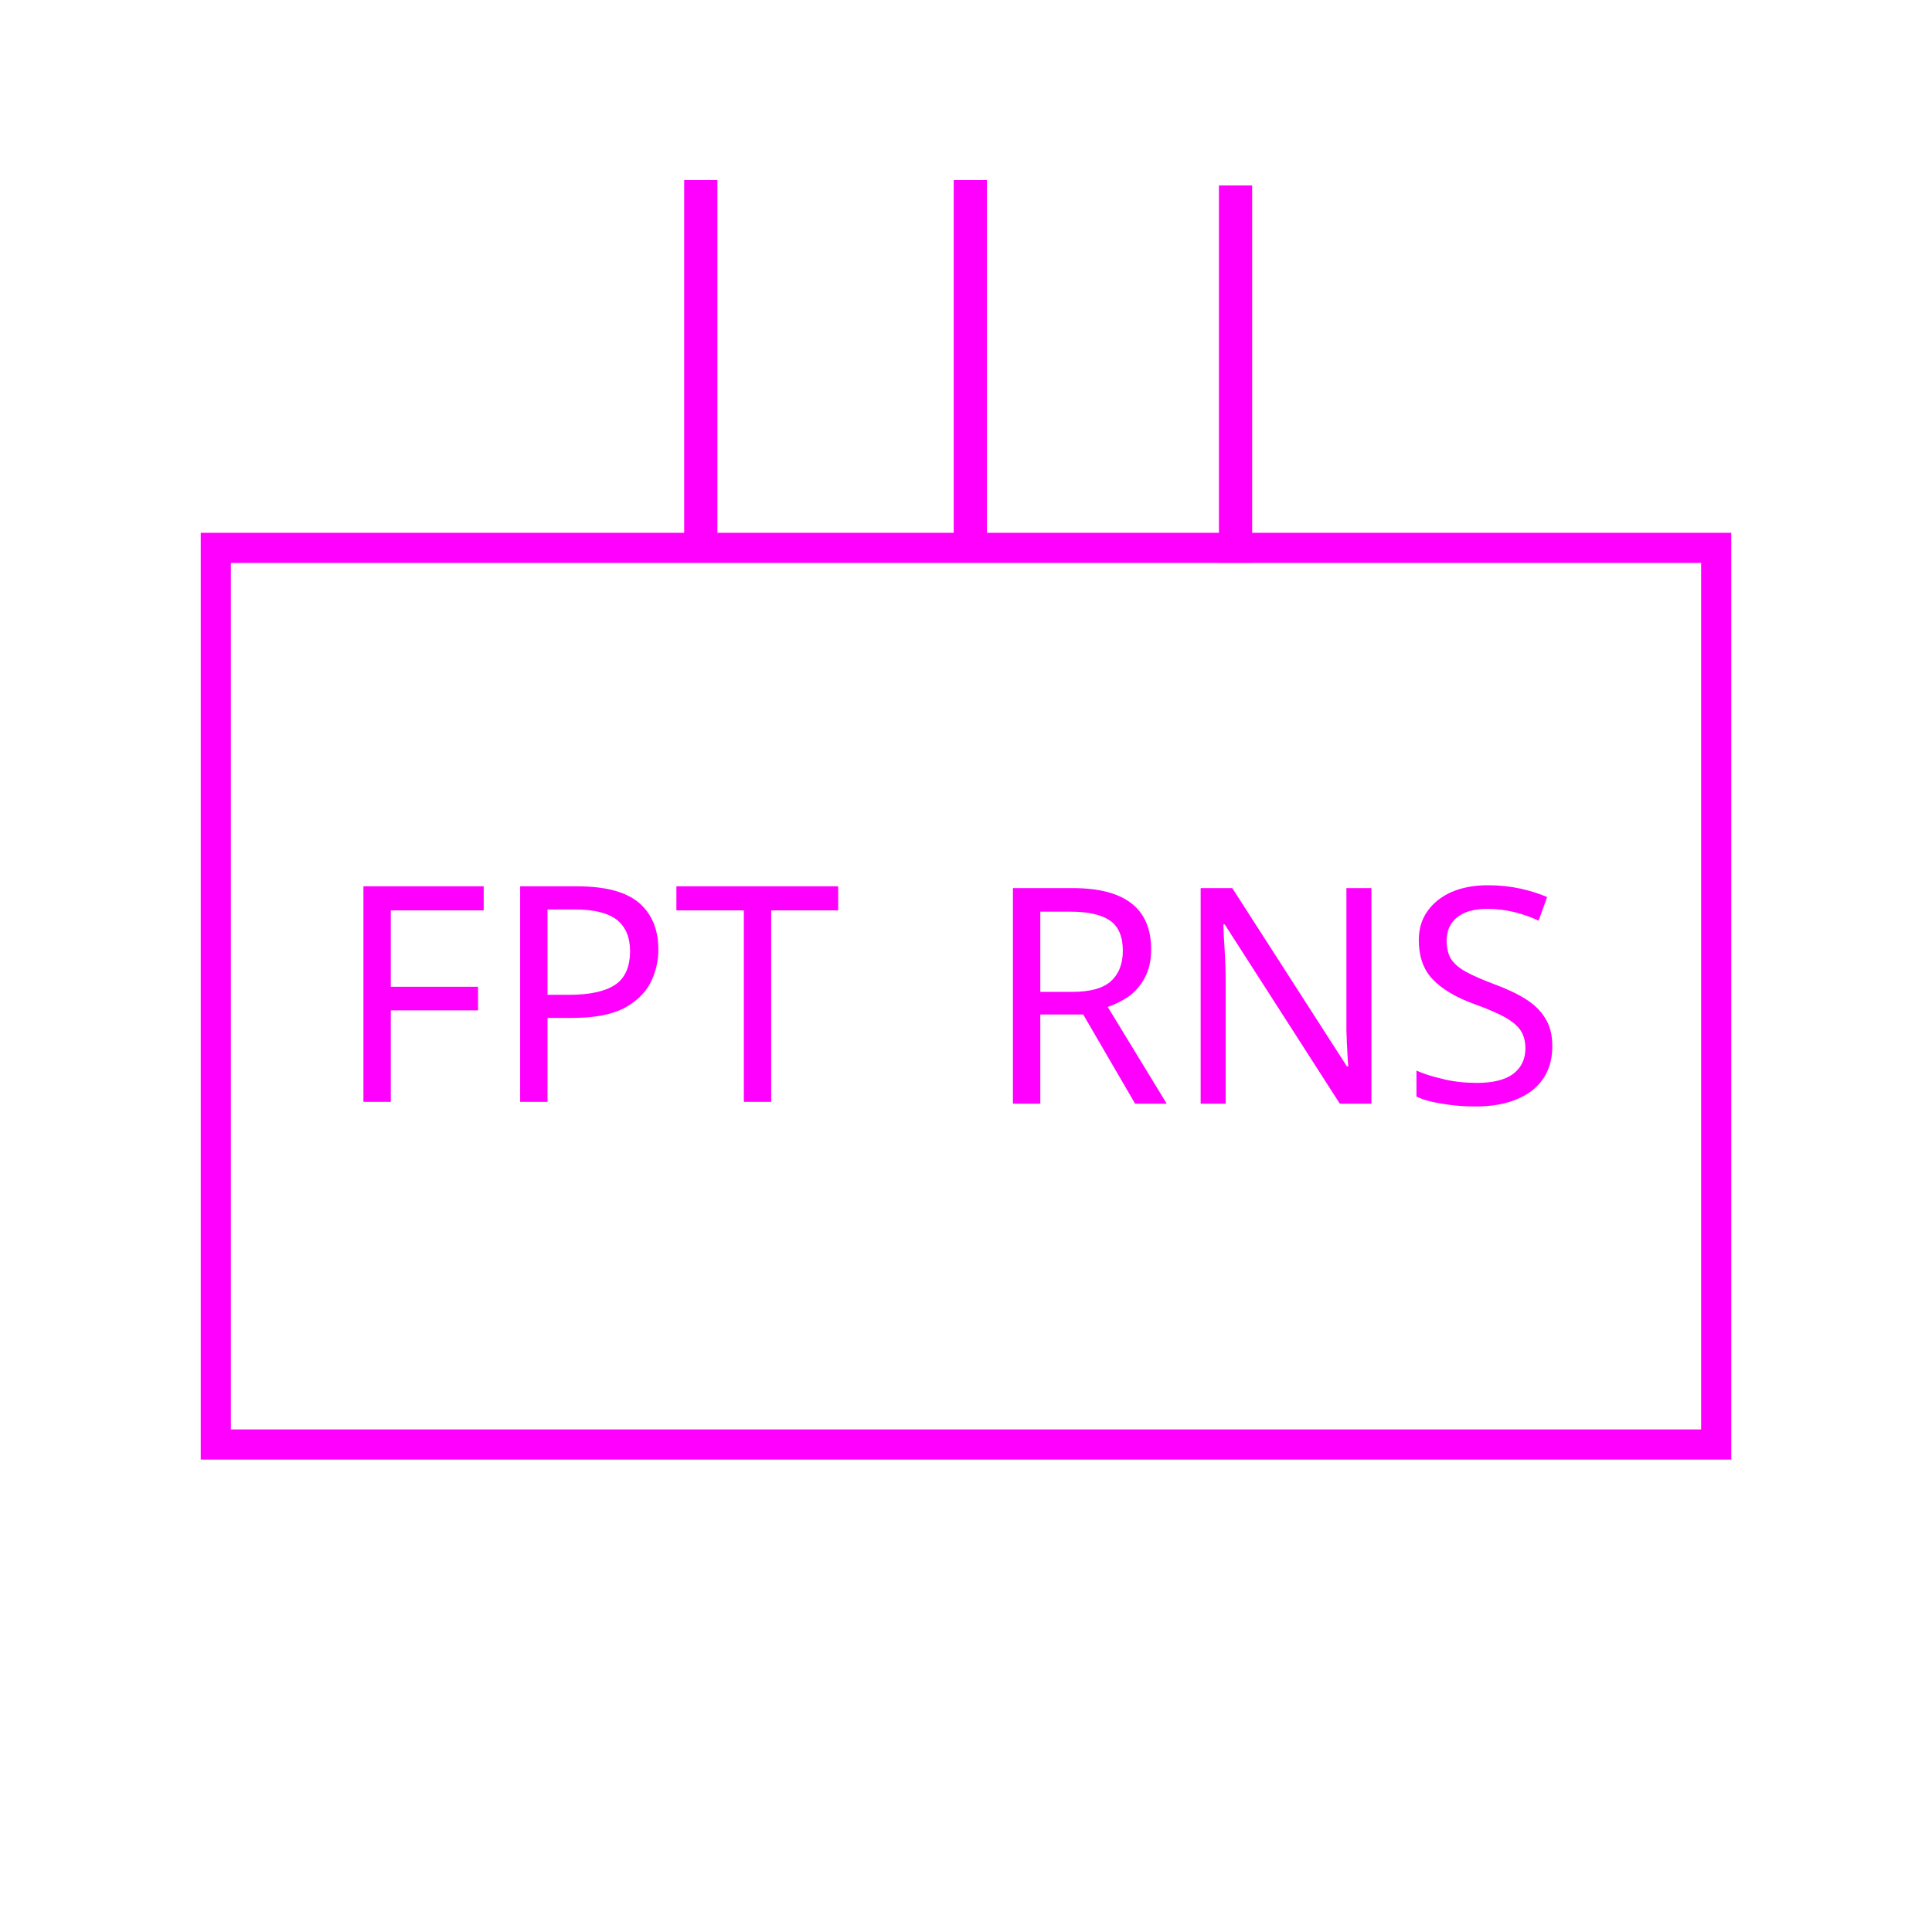
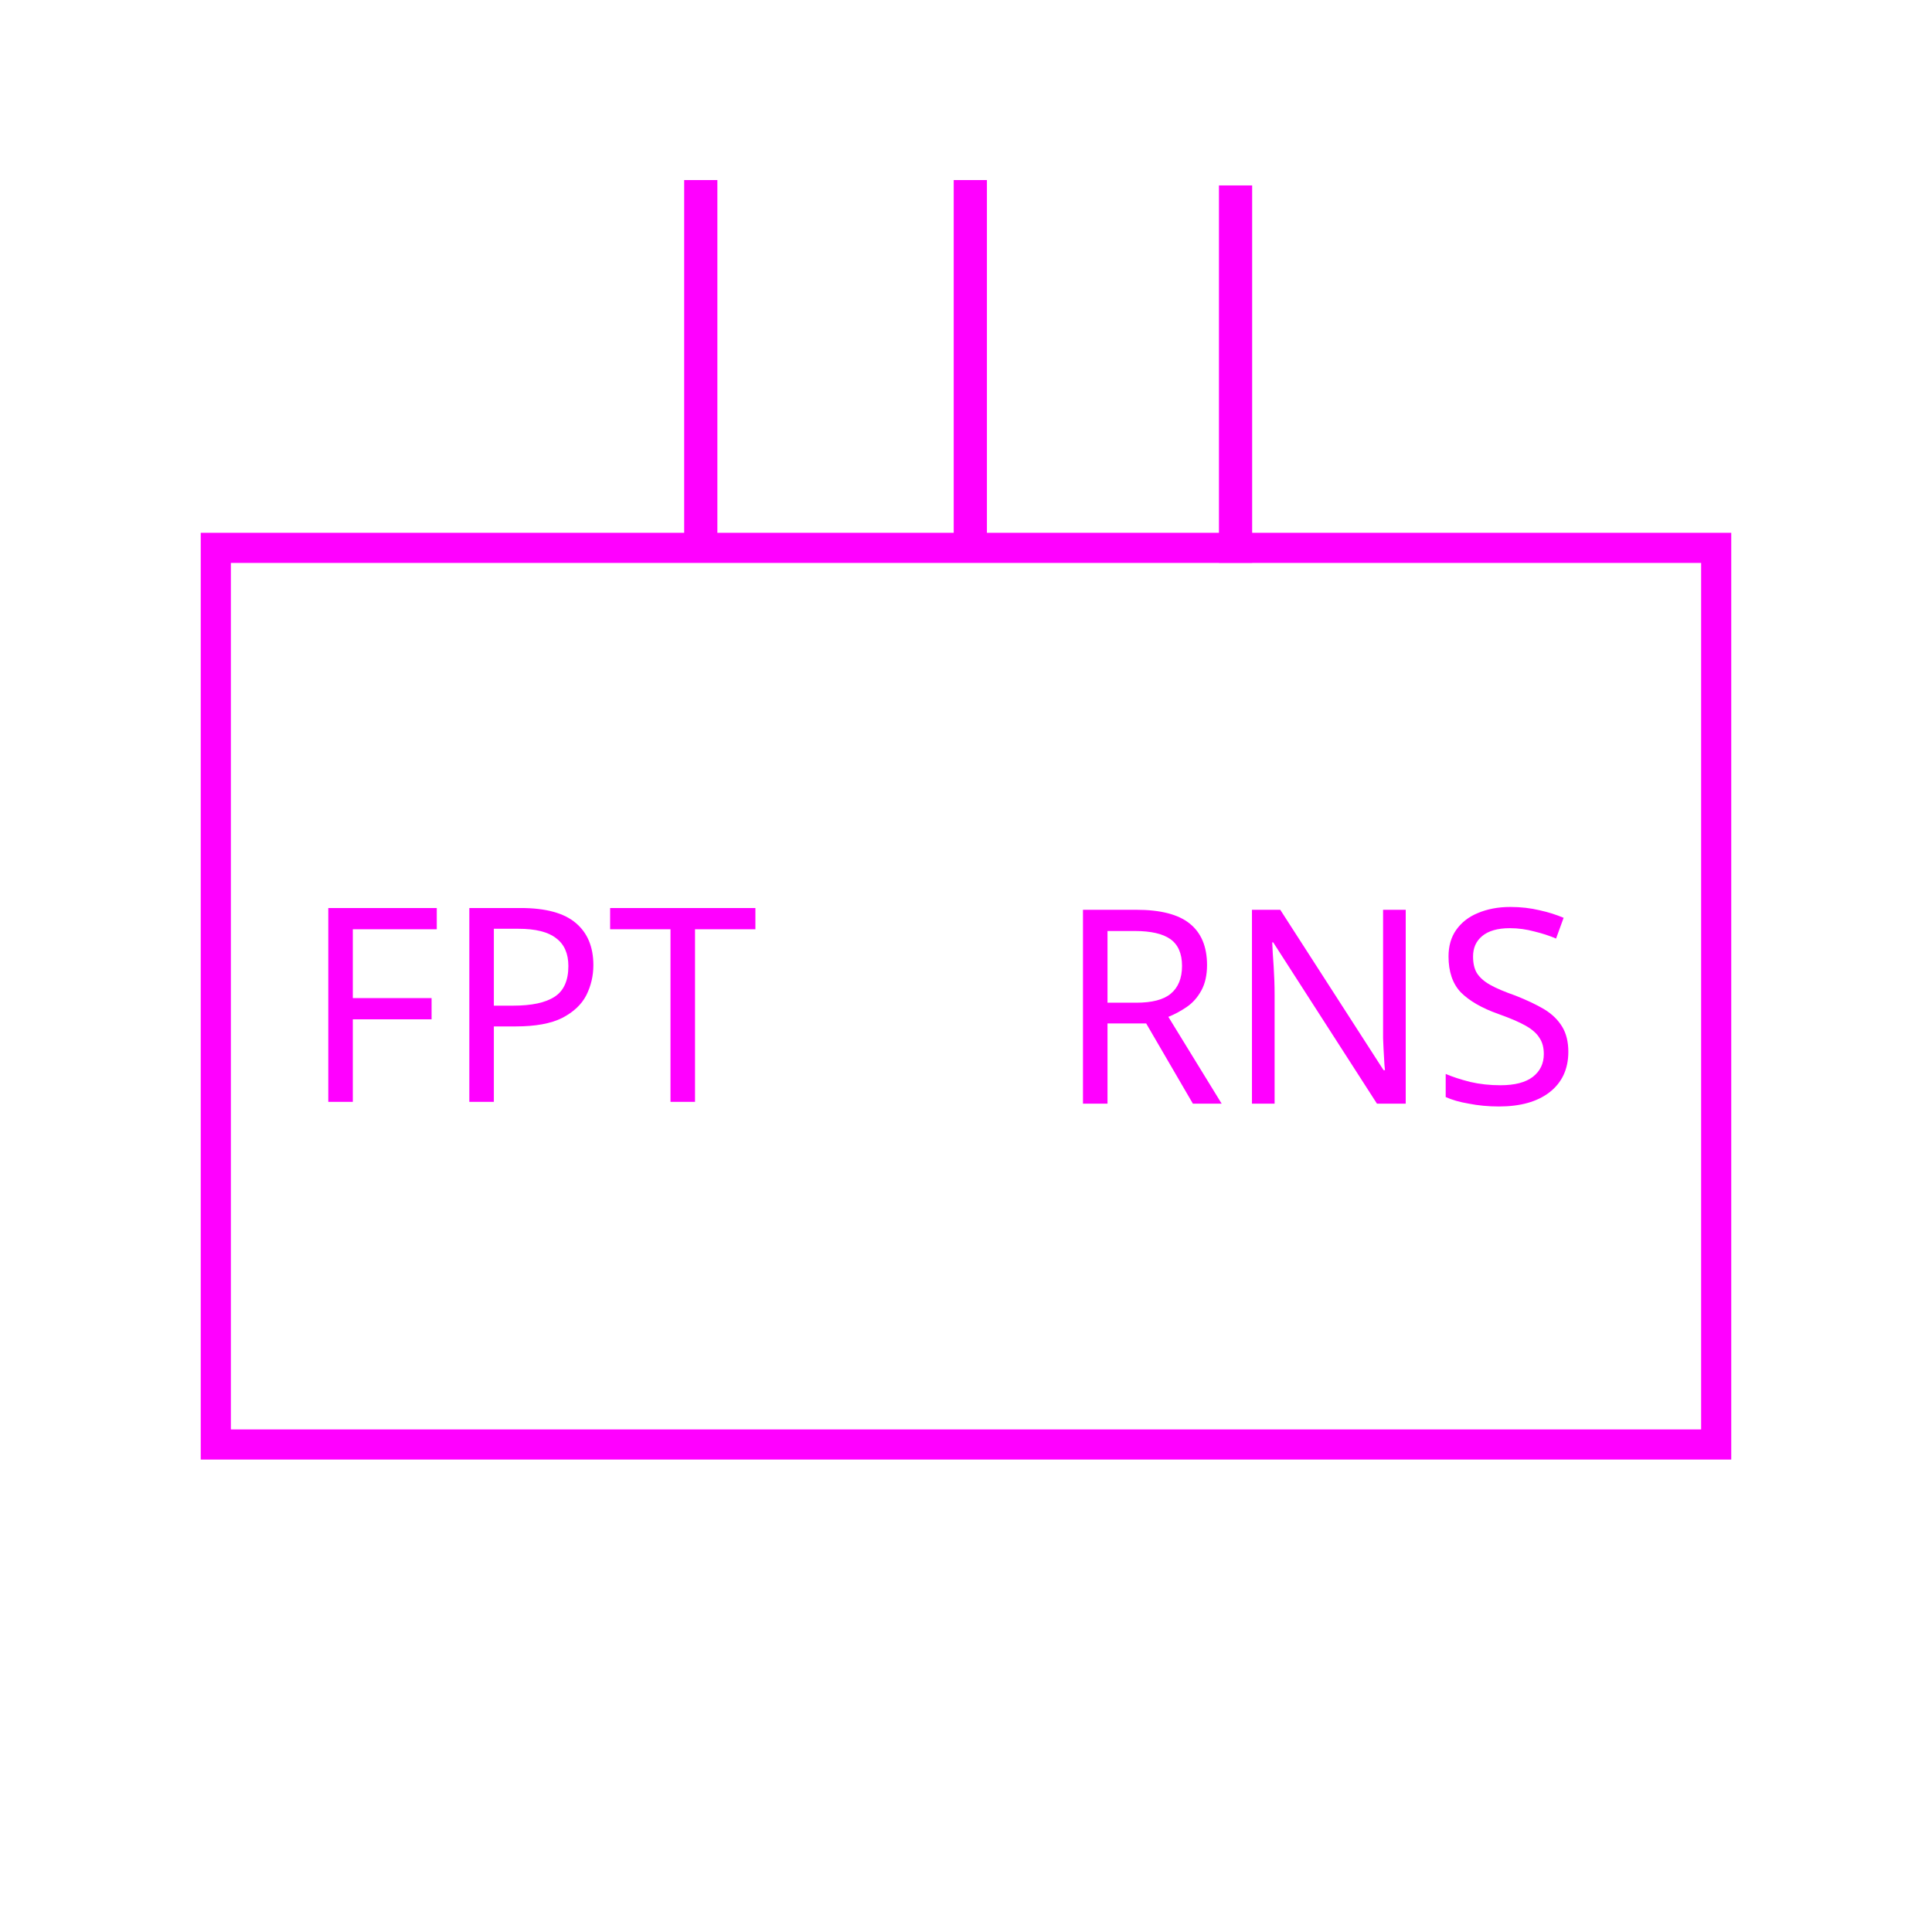
<svg xmlns="http://www.w3.org/2000/svg" width="64" height="64" id="svg2" version="1.1">
  <defs id="defs4" />
  <g id="layer1" transform="translate(0,-988.3622)">
    <rect style="fill:none;stroke:#ff00ff;stroke-width:0.998;stroke-linecap:butt;stroke-linejoin:miter;stroke-miterlimit:4;stroke-opacity:1;stroke-dasharray:none;stroke-dashoffset:0" id="rect2987" width="49.702" height="29.702" x="7.149" y="1006.511" />
    <path style="fill:none;stroke:#ff00ff;stroke-width:1.1;stroke-linecap:butt;stroke-linejoin:miter;stroke-miterlimit:4;stroke-opacity:1;stroke-dasharray:none;stroke-dashoffset:0" d="m 40.929,1007.005 0,-12.5 0,0 0,0" id="path3797" />
    <flowRoot xml:space="preserve" id="flowRoot3818" style="fill:black;stroke:none;stroke-opacity:1;stroke-width:1px;stroke-linejoin:miter;stroke-linecap:butt;fill-opacity:1;font-family:Sans;font-style:normal;font-weight:normal;font-size:6px;line-height:125%;letter-spacing:0px;word-spacing:0px">
      <flowRegion id="flowRegion3820">
        <rect id="rect3822" width="140" height="96.071" x="-19.643" y="-12.786" style="font-size:6px" />
      </flowRegion>
      <flowPara id="flowPara3824" />
    </flowRoot>
    <text xml:space="preserve" style="font-size:40px;font-style:normal;font-weight:normal;line-height:125%;letter-spacing:0px;word-spacing:0px;fill:#ff00ff;fill-opacity:1;stroke:none;font-family:Sans" x="11.071" y="1024.862" id="text3826">
-       <tspan id="tspan3828" x="11.071" y="1024.862" style="font-size:10px;fill:#ff00ff;fill-opacity:1">FPT</tspan>
+       <tspan id="tspan3828" x="10" y="1024.862" style="font-size:9px;fill:#ff00ff;fill-opacity:1">FPT</tspan>
    </text>
    <text xml:space="preserve" style="font-size:40px;font-style:normal;font-weight:normal;line-height:125%;letter-spacing:0px;word-spacing:0px;fill:#ff00ff;fill-opacity:1;stroke:none;font-family:Sans" x="32.586" y="1024.922" id="text3826-2">
-       <tspan id="tspan3828-0" x="32.586" y="1024.922" style="font-size:10px;fill:#ff00ff;fill-opacity:1">RNS</tspan>
+       <tspan id="tspan3828-0" x="35" y="1024.922" style="font-size:9px;fill:#ff00ff;fill-opacity:1">RNS</tspan>
    </text>
    <path style="fill:none;stroke:#ff00ff;stroke-width:1.1;stroke-linecap:butt;stroke-linejoin:miter;stroke-miterlimit:4;stroke-opacity:1;stroke-dasharray:none;stroke-dashoffset:0" d="m 23.214,1006.827 0,-12.5 0,0 0,0" id="path3797-9" />
    <path style="fill:none;stroke:#ff00ff;stroke-width:1.1;stroke-linecap:butt;stroke-linejoin:miter;stroke-miterlimit:4;stroke-opacity:1;stroke-dasharray:none;stroke-dashoffset:0" d="m 32.143,1006.827 0,-12.5 0,0 0,0" id="path3797-5" />
  </g>
</svg>
